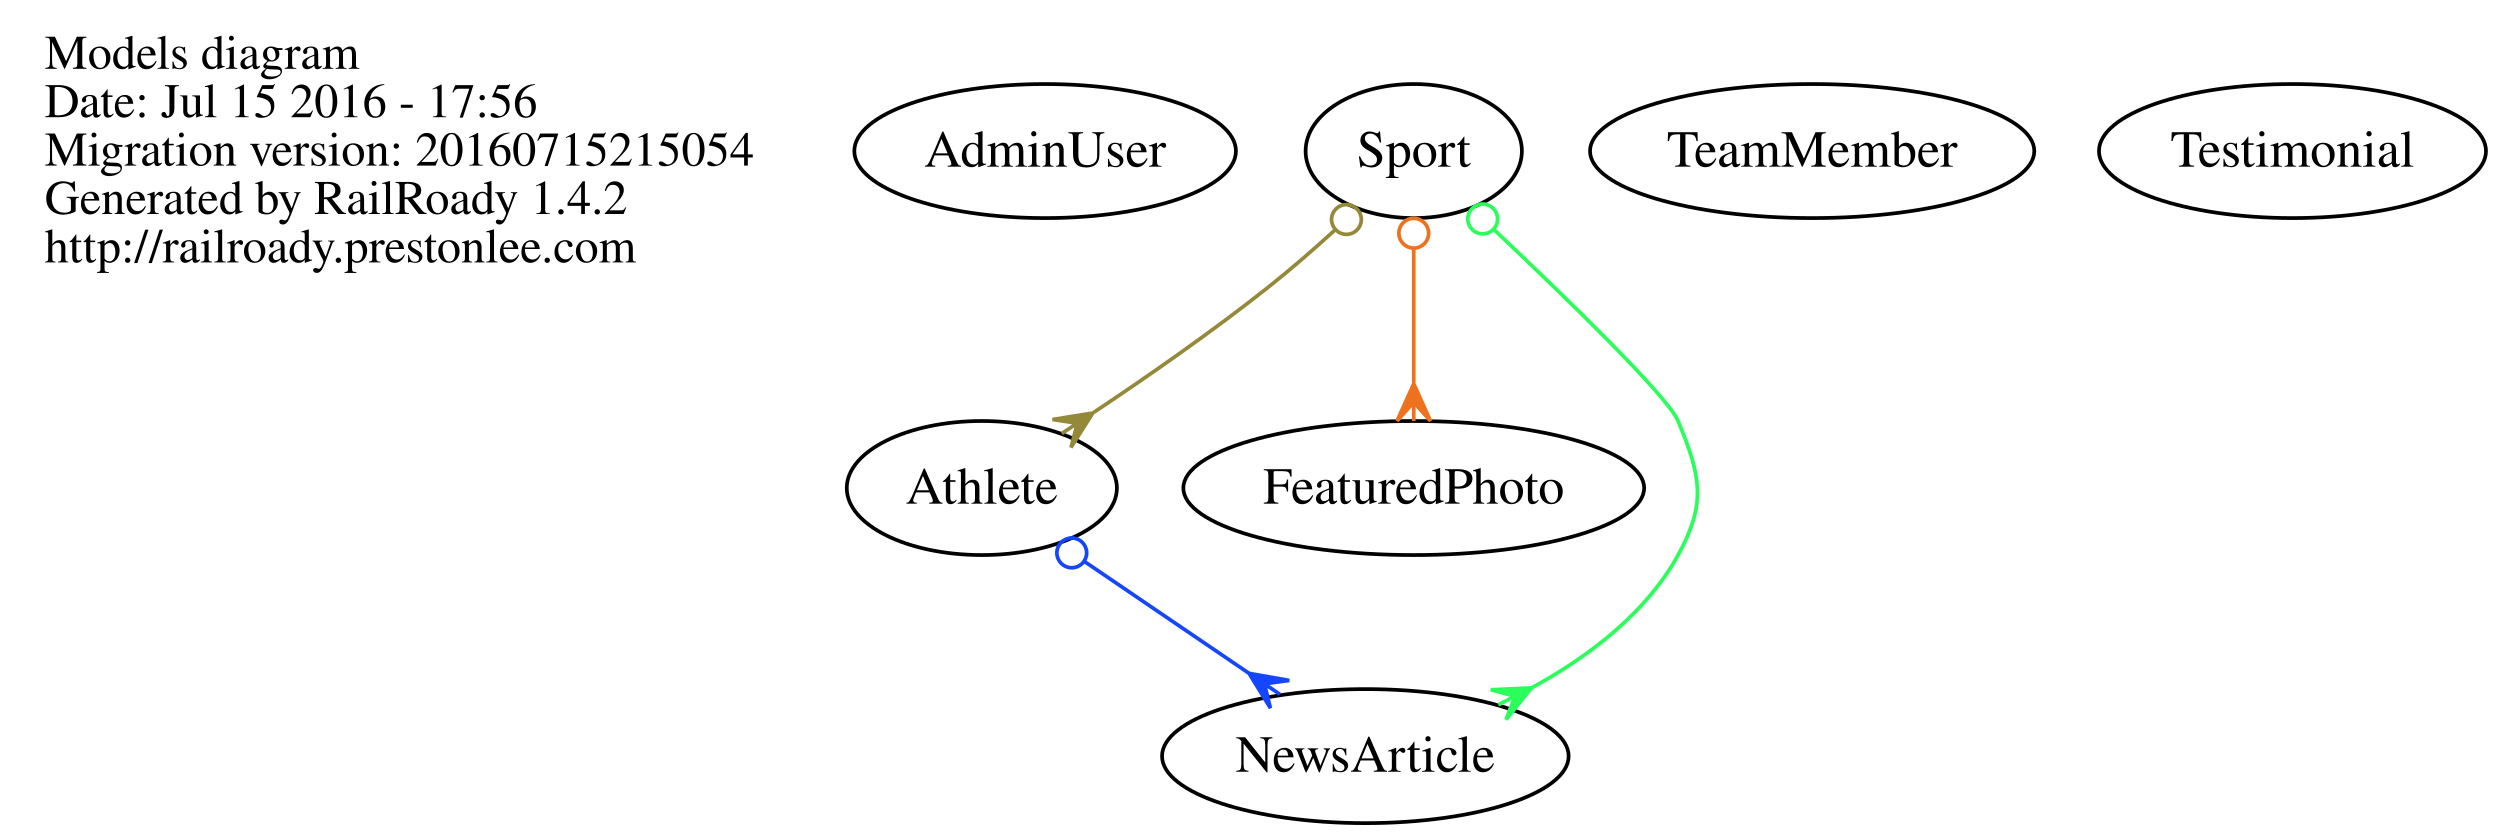
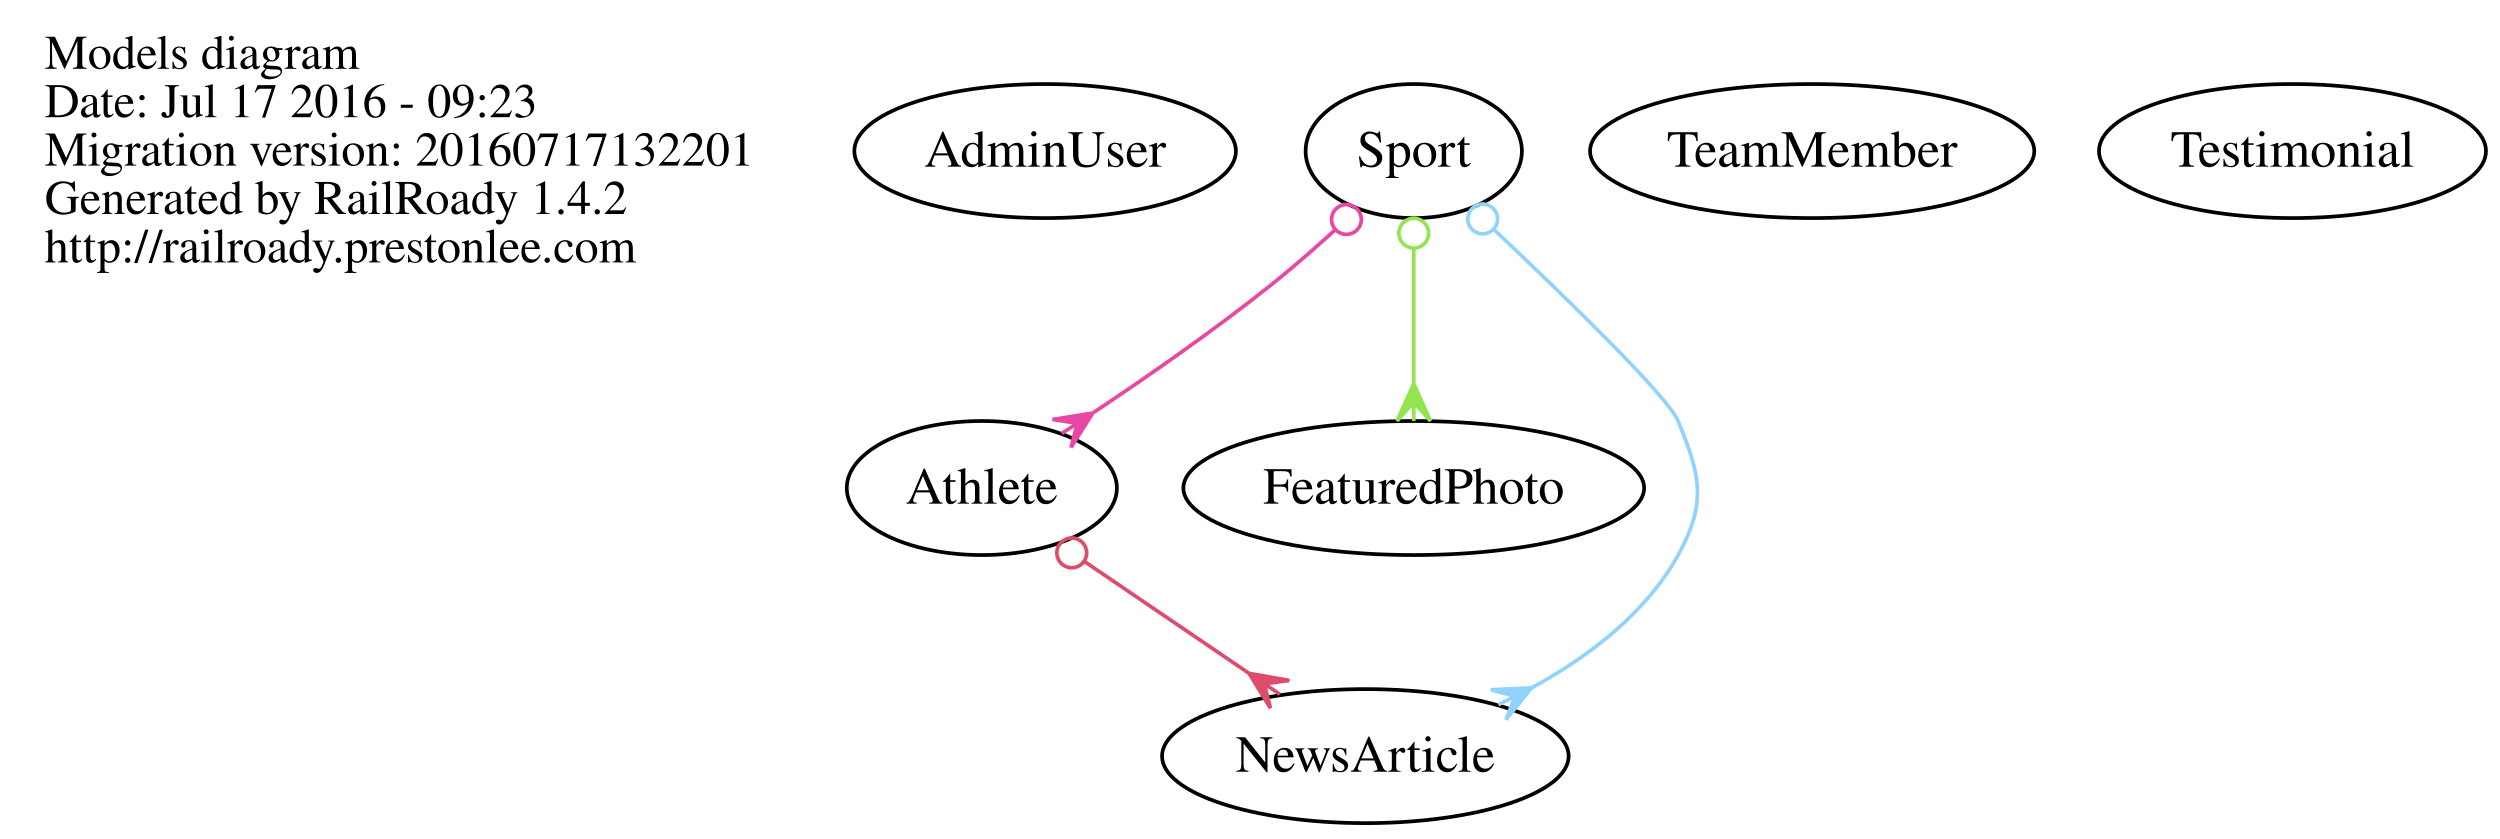
<svg xmlns="http://www.w3.org/2000/svg" width="671pt" height="225pt" viewBox="0.00 0.00 671.42 225.00">
  <g id="graph0" class="graph" transform="scale(1 1) rotate(0) translate(4 221)">
    <polygon fill="none" stroke="none" points="-4,4 -4,-221 667.421,-221 667.421,4 -4,4" />
    <g id="node1" class="node">
      <text text-anchor="start" x="8" y="-202.6" font-family="Times,serif" font-size="13.00">Models diagram</text>
-       <text text-anchor="start" x="8" y="-189.6" font-family="Times,serif" font-size="13.00">Date: Jul 15 2016 - 17:56</text>
-       <text text-anchor="start" x="8" y="-176.6" font-family="Times,serif" font-size="13.00">Migration version: 20160715215054</text>
+       <text text-anchor="start" x="8" y="-189.6" font-family="Times,serif" font-size="13.00">Date: Jul 17 2016 - 09:23</text>
+       <text text-anchor="start" x="8" y="-176.6" font-family="Times,serif" font-size="13.00">Migration version: 20160717132201</text>
      <text text-anchor="start" x="8" y="-163.6" font-family="Times,serif" font-size="13.00">Generated by RailRoady 1.4.2</text>
      <text text-anchor="start" x="8" y="-150.6" font-family="Times,serif" font-size="13.00">http://railroady.prestonlee.com</text>
    </g>
    <g id="node2" class="node">
      <ellipse fill="none" stroke="black" cx="276.688" cy="-180.5" rx="51.242" ry="18" />
      <text text-anchor="middle" x="276.688" y="-176.3" font-family="Times,serif" font-size="14.00">AdminUser</text>
    </g>
    <g id="node3" class="node">
      <ellipse fill="none" stroke="black" cx="259.688" cy="-90" rx="36.273" ry="18" />
      <text text-anchor="middle" x="259.688" y="-85.8" font-family="Times,serif" font-size="14.00">Athlete</text>
    </g>
    <g id="node5" class="node">
      <ellipse fill="none" stroke="black" cx="362.688" cy="-18" rx="54.599" ry="18" />
      <text text-anchor="middle" x="362.688" y="-13.8" font-family="Times,serif" font-size="14.00">NewsArticle</text>
    </g>
    <g id="edge1" class="edge">
-       <path fill="none" stroke="#1546fb" d="M287.276,-70.251C300.852,-61.024 317.278,-49.861 331.329,-40.312" />
-       <ellipse fill="none" stroke="#1546fb" cx="283.84" cy="-72.586" rx="4" ry="4" />
-       <polygon fill="#1546fb" stroke="#1546fb" points="331.454,-40.227 342.254,-38.328 335.589,-37.416 339.725,-34.606 339.725,-34.606 339.725,-34.606 335.589,-37.416 337.195,-30.884 331.454,-40.227 331.454,-40.227" />
+       <path fill="none" stroke="#de4c6d" d="M287.276,-70.251C300.852,-61.024 317.278,-49.861 331.329,-40.312" />
+       <ellipse fill="none" stroke="#de4c6d" cx="283.84" cy="-72.586" rx="4" ry="4" />
+       <polygon fill="#de4c6d" stroke="#de4c6d" points="331.454,-40.227 342.254,-38.328 335.589,-37.416 339.725,-34.606 339.725,-34.606 339.725,-34.606 335.589,-37.416 337.195,-30.884 331.454,-40.227 331.454,-40.227" />
    </g>
    <g id="node4" class="node">
      <ellipse fill="none" stroke="black" cx="375.688" cy="-90" rx="61.874" ry="18" />
      <text text-anchor="middle" x="375.688" y="-85.8" font-family="Times,serif" font-size="14.00">FeaturedPhoto</text>
    </g>
    <g id="node6" class="node">
      <ellipse fill="none" stroke="black" cx="375.688" cy="-180.5" rx="29.043" ry="18" />
      <text text-anchor="middle" x="375.688" y="-176.3" font-family="Times,serif" font-size="14.00">Sport</text>
    </g>
    <g id="edge2" class="edge">
-       <path fill="none" stroke="#938938" d="M354.631,-159.379C348.941,-154.208 342.693,-148.764 336.688,-144 321.737,-132.139 304.274,-119.992 289.762,-110.324" />
-       <ellipse fill="none" stroke="#938938" cx="357.609" cy="-162.125" rx="4" ry="4" />
-       <polygon fill="#938938" stroke="#938938" points="289.505,-110.154 283.633,-100.893 285.33,-107.402 281.156,-104.649 281.156,-104.649 281.156,-104.649 285.33,-107.402 278.679,-108.406 289.505,-110.154 289.505,-110.154" />
+       <path fill="none" stroke="#e848a4" d="M354.631,-159.379C348.941,-154.208 342.693,-148.764 336.688,-144 321.737,-132.139 304.274,-119.992 289.762,-110.324" />
+       <ellipse fill="none" stroke="#e848a4" cx="357.609" cy="-162.125" rx="4" ry="4" />
+       <polygon fill="#e848a4" stroke="#e848a4" points="289.505,-110.154 283.633,-100.893 285.33,-107.402 281.156,-104.649 281.156,-104.649 281.156,-104.649 285.33,-107.402 278.679,-108.406 289.505,-110.154 289.505,-110.154" />
    </g>
    <g id="edge3" class="edge">
-       <path fill="none" stroke="#ee721d" d="M375.688,-154.189C375.688,-142.971 375.688,-129.752 375.688,-118.311" />
-       <ellipse fill="none" stroke="#ee721d" cx="375.688" cy="-158.436" rx="4" ry="4" />
-       <polygon fill="#ee721d" stroke="#ee721d" points="375.688,-118.011 380.188,-108.011 375.688,-113.011 375.688,-108.011 375.688,-108.011 375.688,-108.011 375.688,-113.011 371.188,-108.011 375.688,-118.011 375.688,-118.011" />
+       <path fill="none" stroke="#93e451" d="M375.688,-154.189C375.688,-142.971 375.688,-129.752 375.688,-118.311" />
+       <ellipse fill="none" stroke="#93e451" cx="375.688" cy="-158.436" rx="4" ry="4" />
+       <polygon fill="#93e451" stroke="#93e451" points="375.688,-118.011 380.188,-108.011 375.688,-113.011 375.688,-108.011 375.688,-108.011 375.688,-108.011 375.688,-113.011 371.188,-108.011 375.688,-118.011 375.688,-118.011" />
    </g>
    <g id="edge4" class="edge">
-       <path fill="none" stroke="#29fe5a" d="M397.215,-159.43C417.122,-140.618 444.03,-114.449 446.688,-108 452.785,-93.207 454.414,-86.011 446.688,-72 438.056,-56.348 422.643,-44.682 407.355,-36.34" />
-       <ellipse fill="none" stroke="#29fe5a" cx="394.208" cy="-162.26" rx="4" ry="4" />
-       <polygon fill="#29fe5a" stroke="#29fe5a" points="407.338,-36.332 400.456,-27.794 402.879,-34.07 398.42,-31.808 398.42,-31.808 398.42,-31.808 402.879,-34.07 396.384,-35.821 407.338,-36.332 407.338,-36.332" />
+       <path fill="none" stroke="#92d3fd" d="M397.215,-159.43C417.122,-140.618 444.03,-114.449 446.688,-108 452.785,-93.207 454.414,-86.011 446.688,-72 438.056,-56.348 422.643,-44.682 407.355,-36.34" />
+       <ellipse fill="none" stroke="#92d3fd" cx="394.208" cy="-162.26" rx="4" ry="4" />
+       <polygon fill="#92d3fd" stroke="#92d3fd" points="407.338,-36.332 400.456,-27.794 402.879,-34.07 398.42,-31.808 398.42,-31.808 398.42,-31.808 402.879,-34.07 396.384,-35.821 407.338,-36.332 407.338,-36.332" />
    </g>
    <g id="node7" class="node">
      <ellipse fill="none" stroke="black" cx="482.688" cy="-180.5" rx="59.659" ry="18" />
      <text text-anchor="middle" x="482.688" y="-176.3" font-family="Times,serif" font-size="14.00">TeamMember</text>
    </g>
    <g id="node8" class="node">
      <ellipse fill="none" stroke="black" cx="611.688" cy="-180.5" rx="51.968" ry="18" />
      <text text-anchor="middle" x="611.688" y="-176.3" font-family="Times,serif" font-size="14.00">Testimonial</text>
    </g>
  </g>
</svg>
